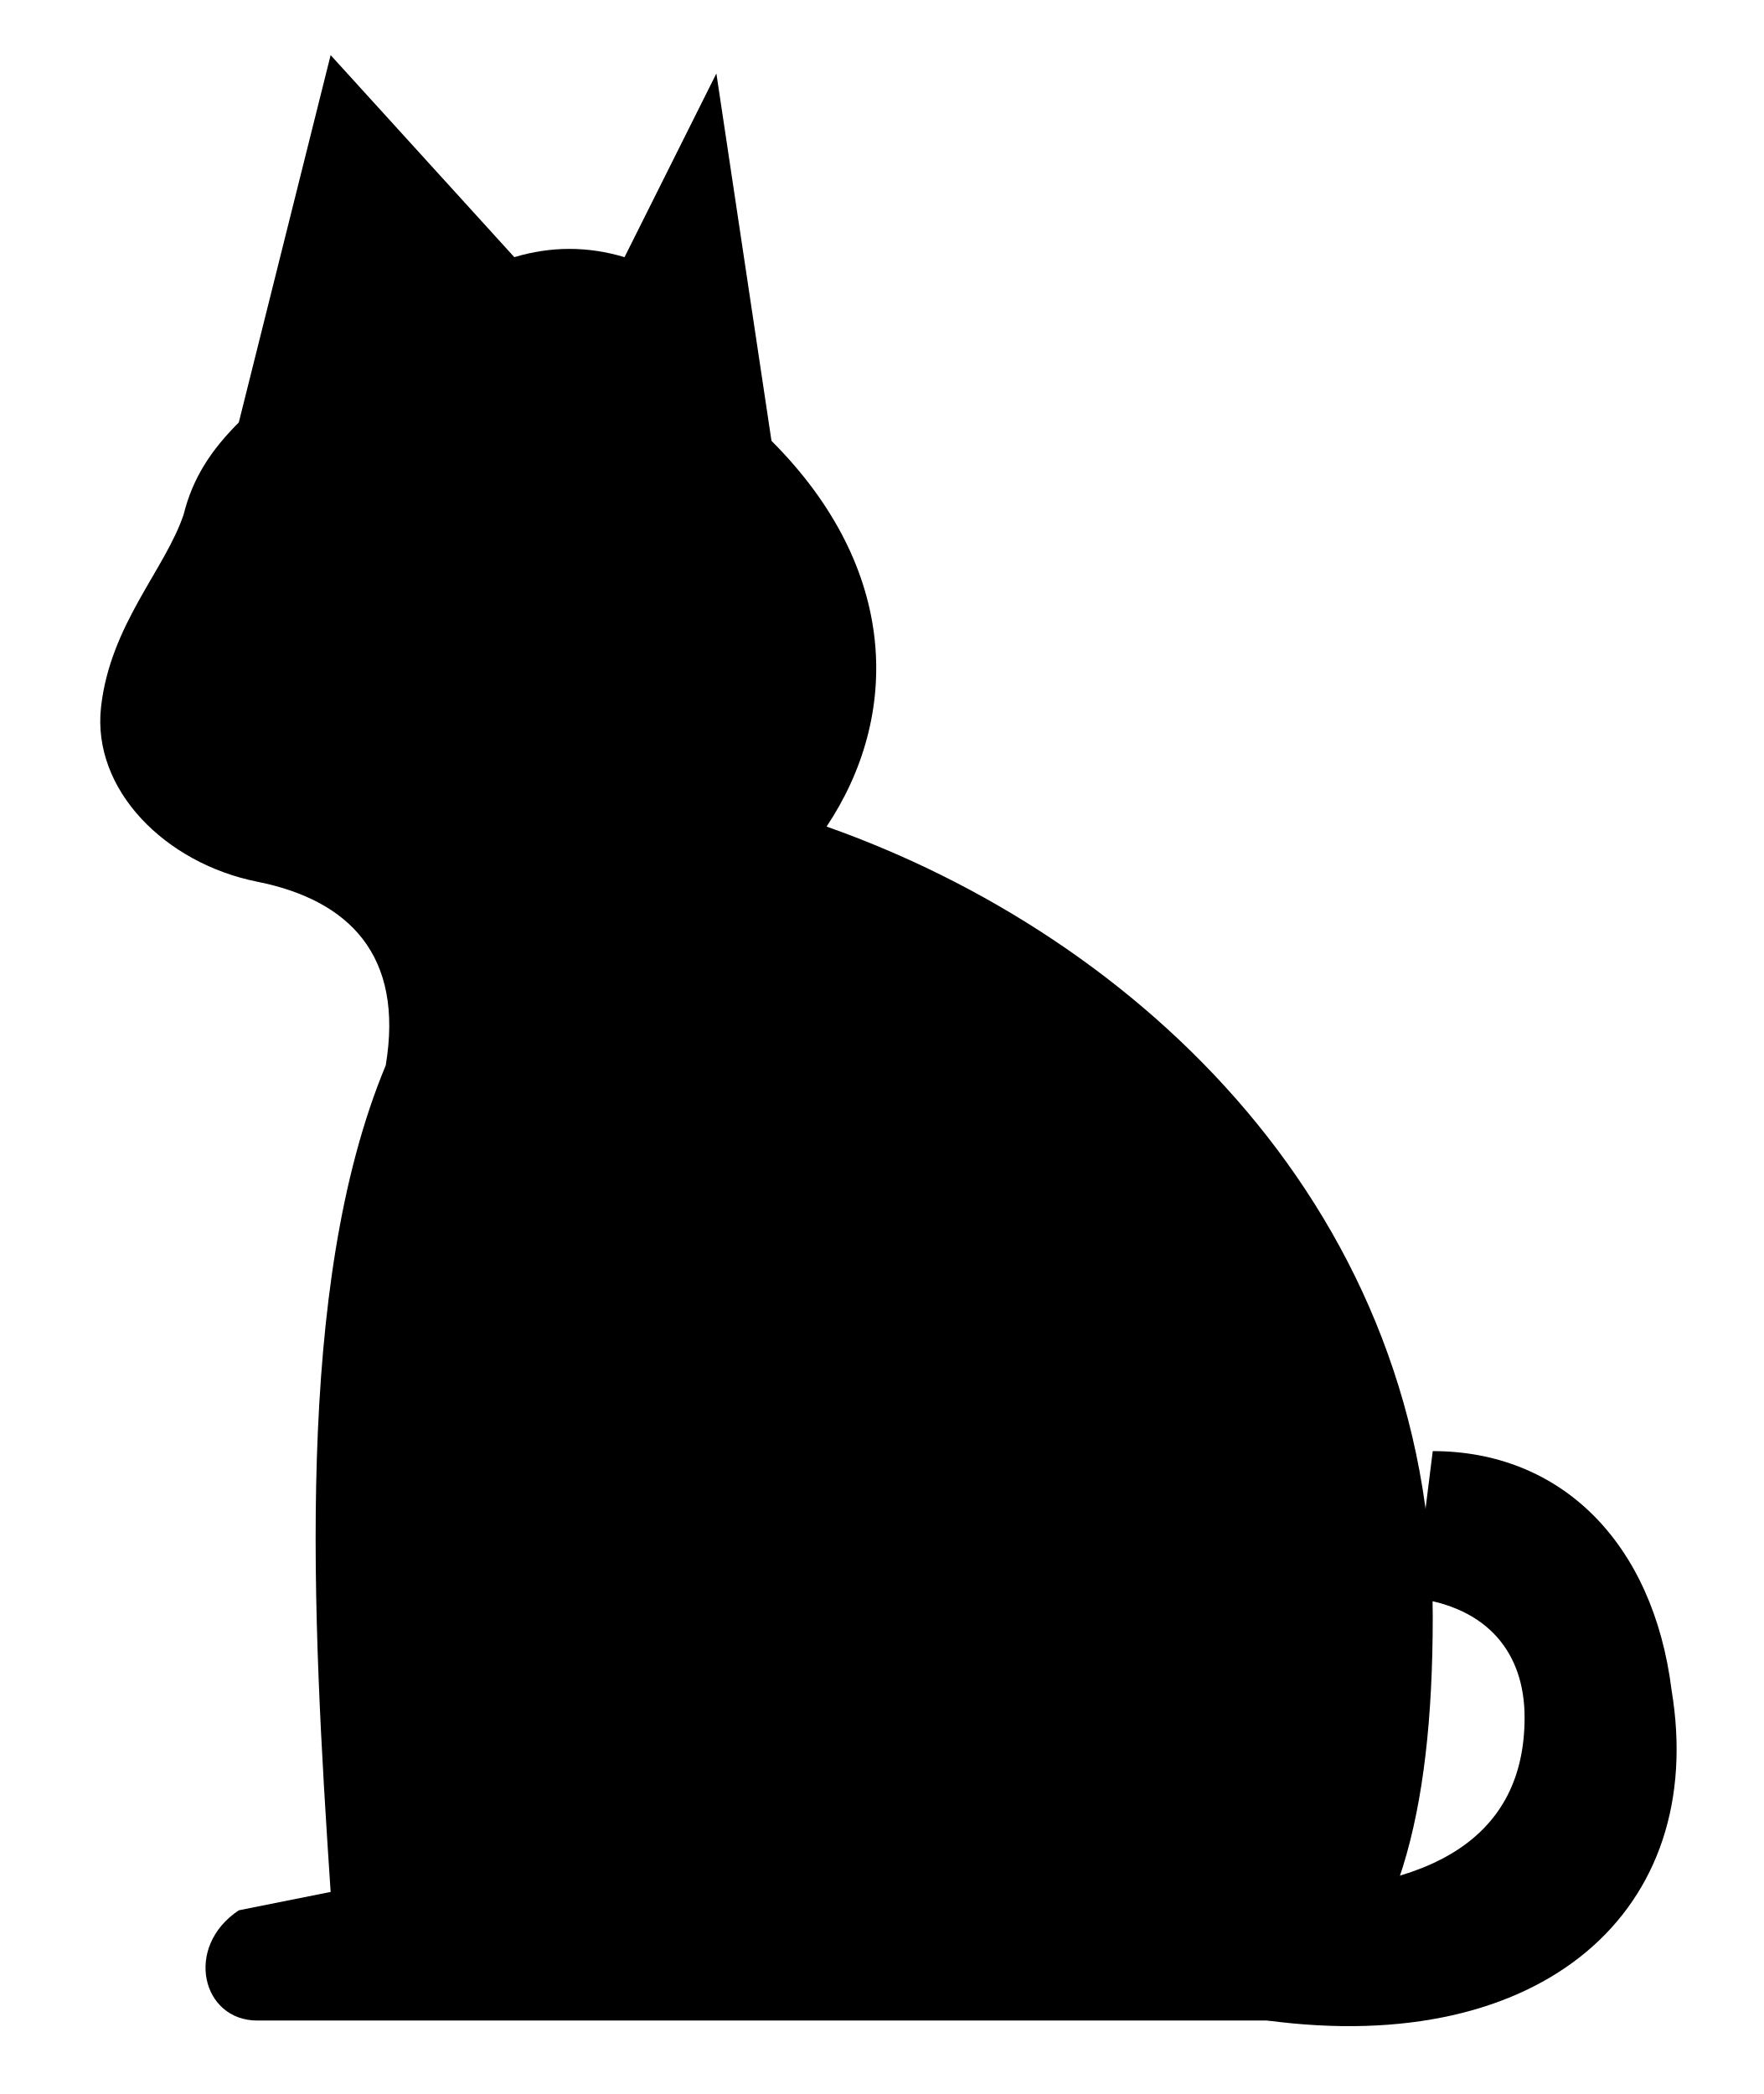
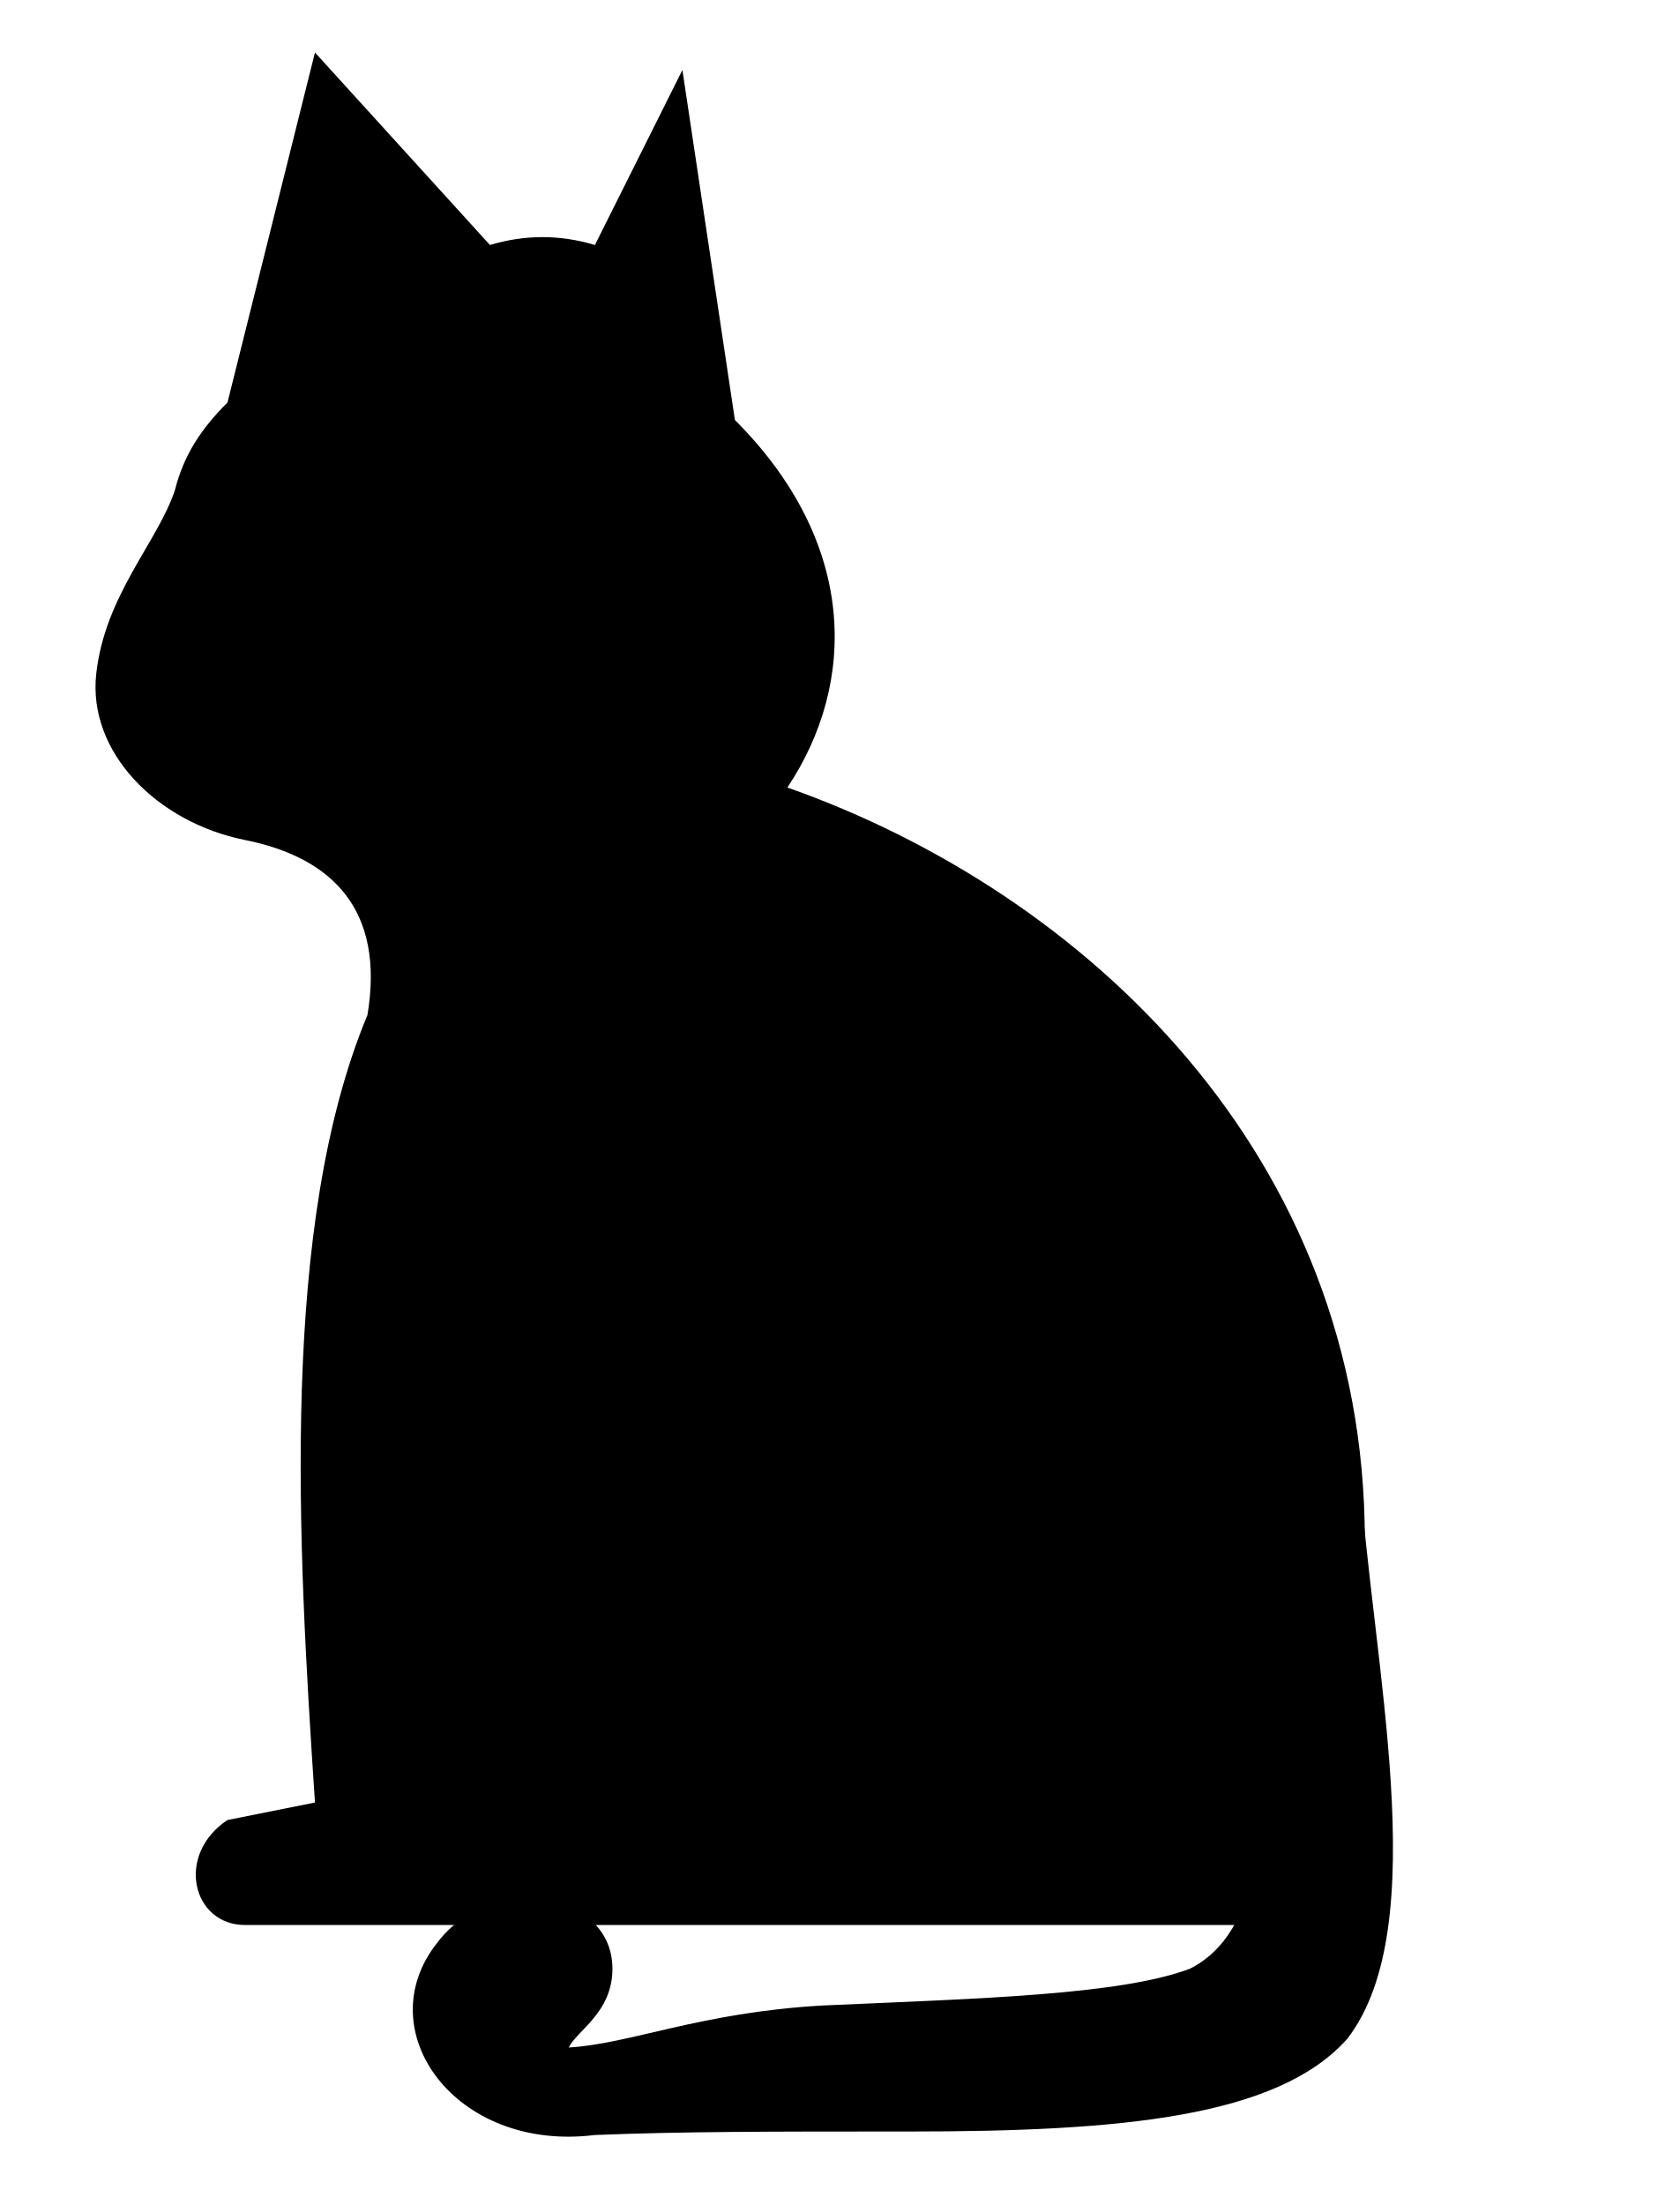
- <svg xmlns="http://www.w3.org/2000/svg" viewBox="8 0 96 114" fill="currentColor">
+ <svg xmlns="http://www.w3.org/2000/svg" viewBox="8 0 96 126" fill="currentColor">
  <path d="M21,23 L26,3 L36,14 C38,13.4 40,13.4 42,14 L47,4 L50,24 C57,31 57,39 53,45 C70,51 86,66 86,88 C86,99 84,106 79,110 L22,110 C19,110 18,106 21,104 L26,103 C25,88 24,70 29,58 C30,52 27,49 22,48 C17,47 13,43 13.5,38.5 C14,34 17,31 18,28 C18.5,26 19.5,24.5 21,23 Z" />
-   <path d="M77,110 C92,112 101,104 99,92 C98,84 93,79 86,79 L85,87 C89,87.5 91,90 91,93.5 C91,100 86,103 77,103 Z" />
+   <path d="M85.7,84 C86.4,95 90,110 85,116.5 C81,121 72,121.8 60,121.8 C52,121.8 47,121.8 42,122 C34,123 29,116 33,111 C36,107 43,108 43,112.5 C43,115 41,116 40.5,117 C44,116.8 48,115 55,114.6 C64,114.2 72,114 76,112.5 C80,110.5 81,104 78,96 Z" />
</svg>
